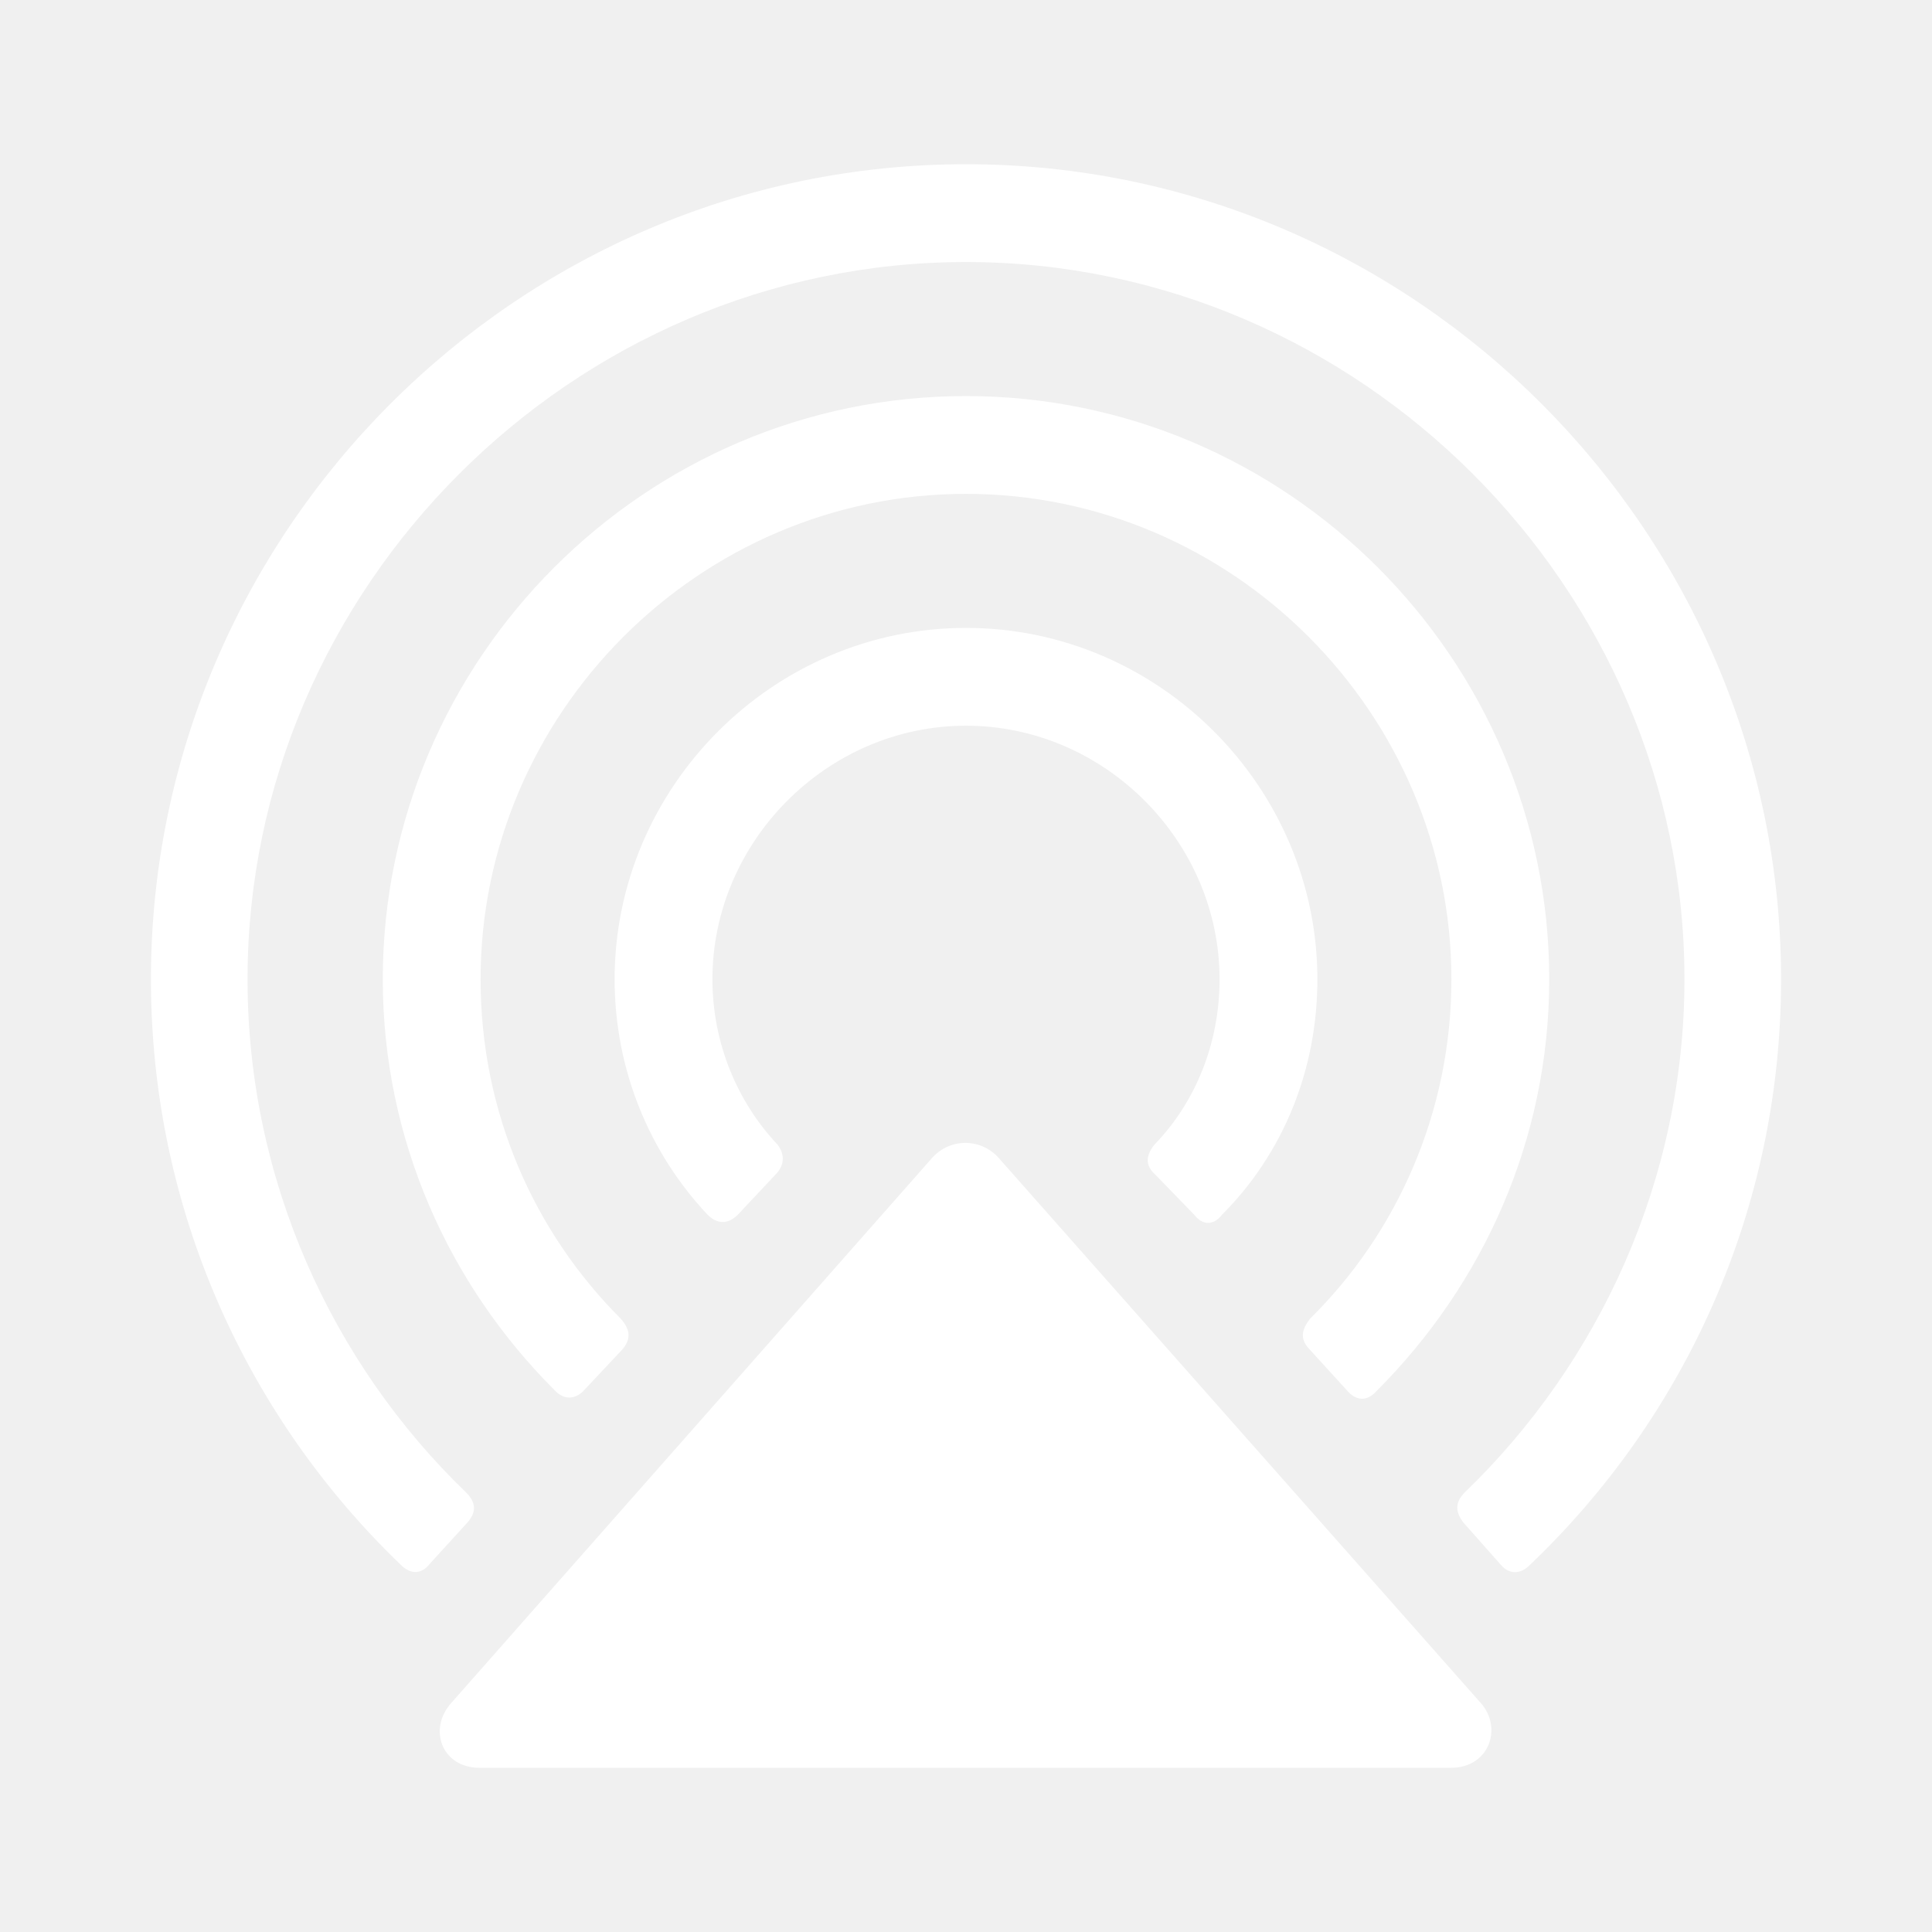
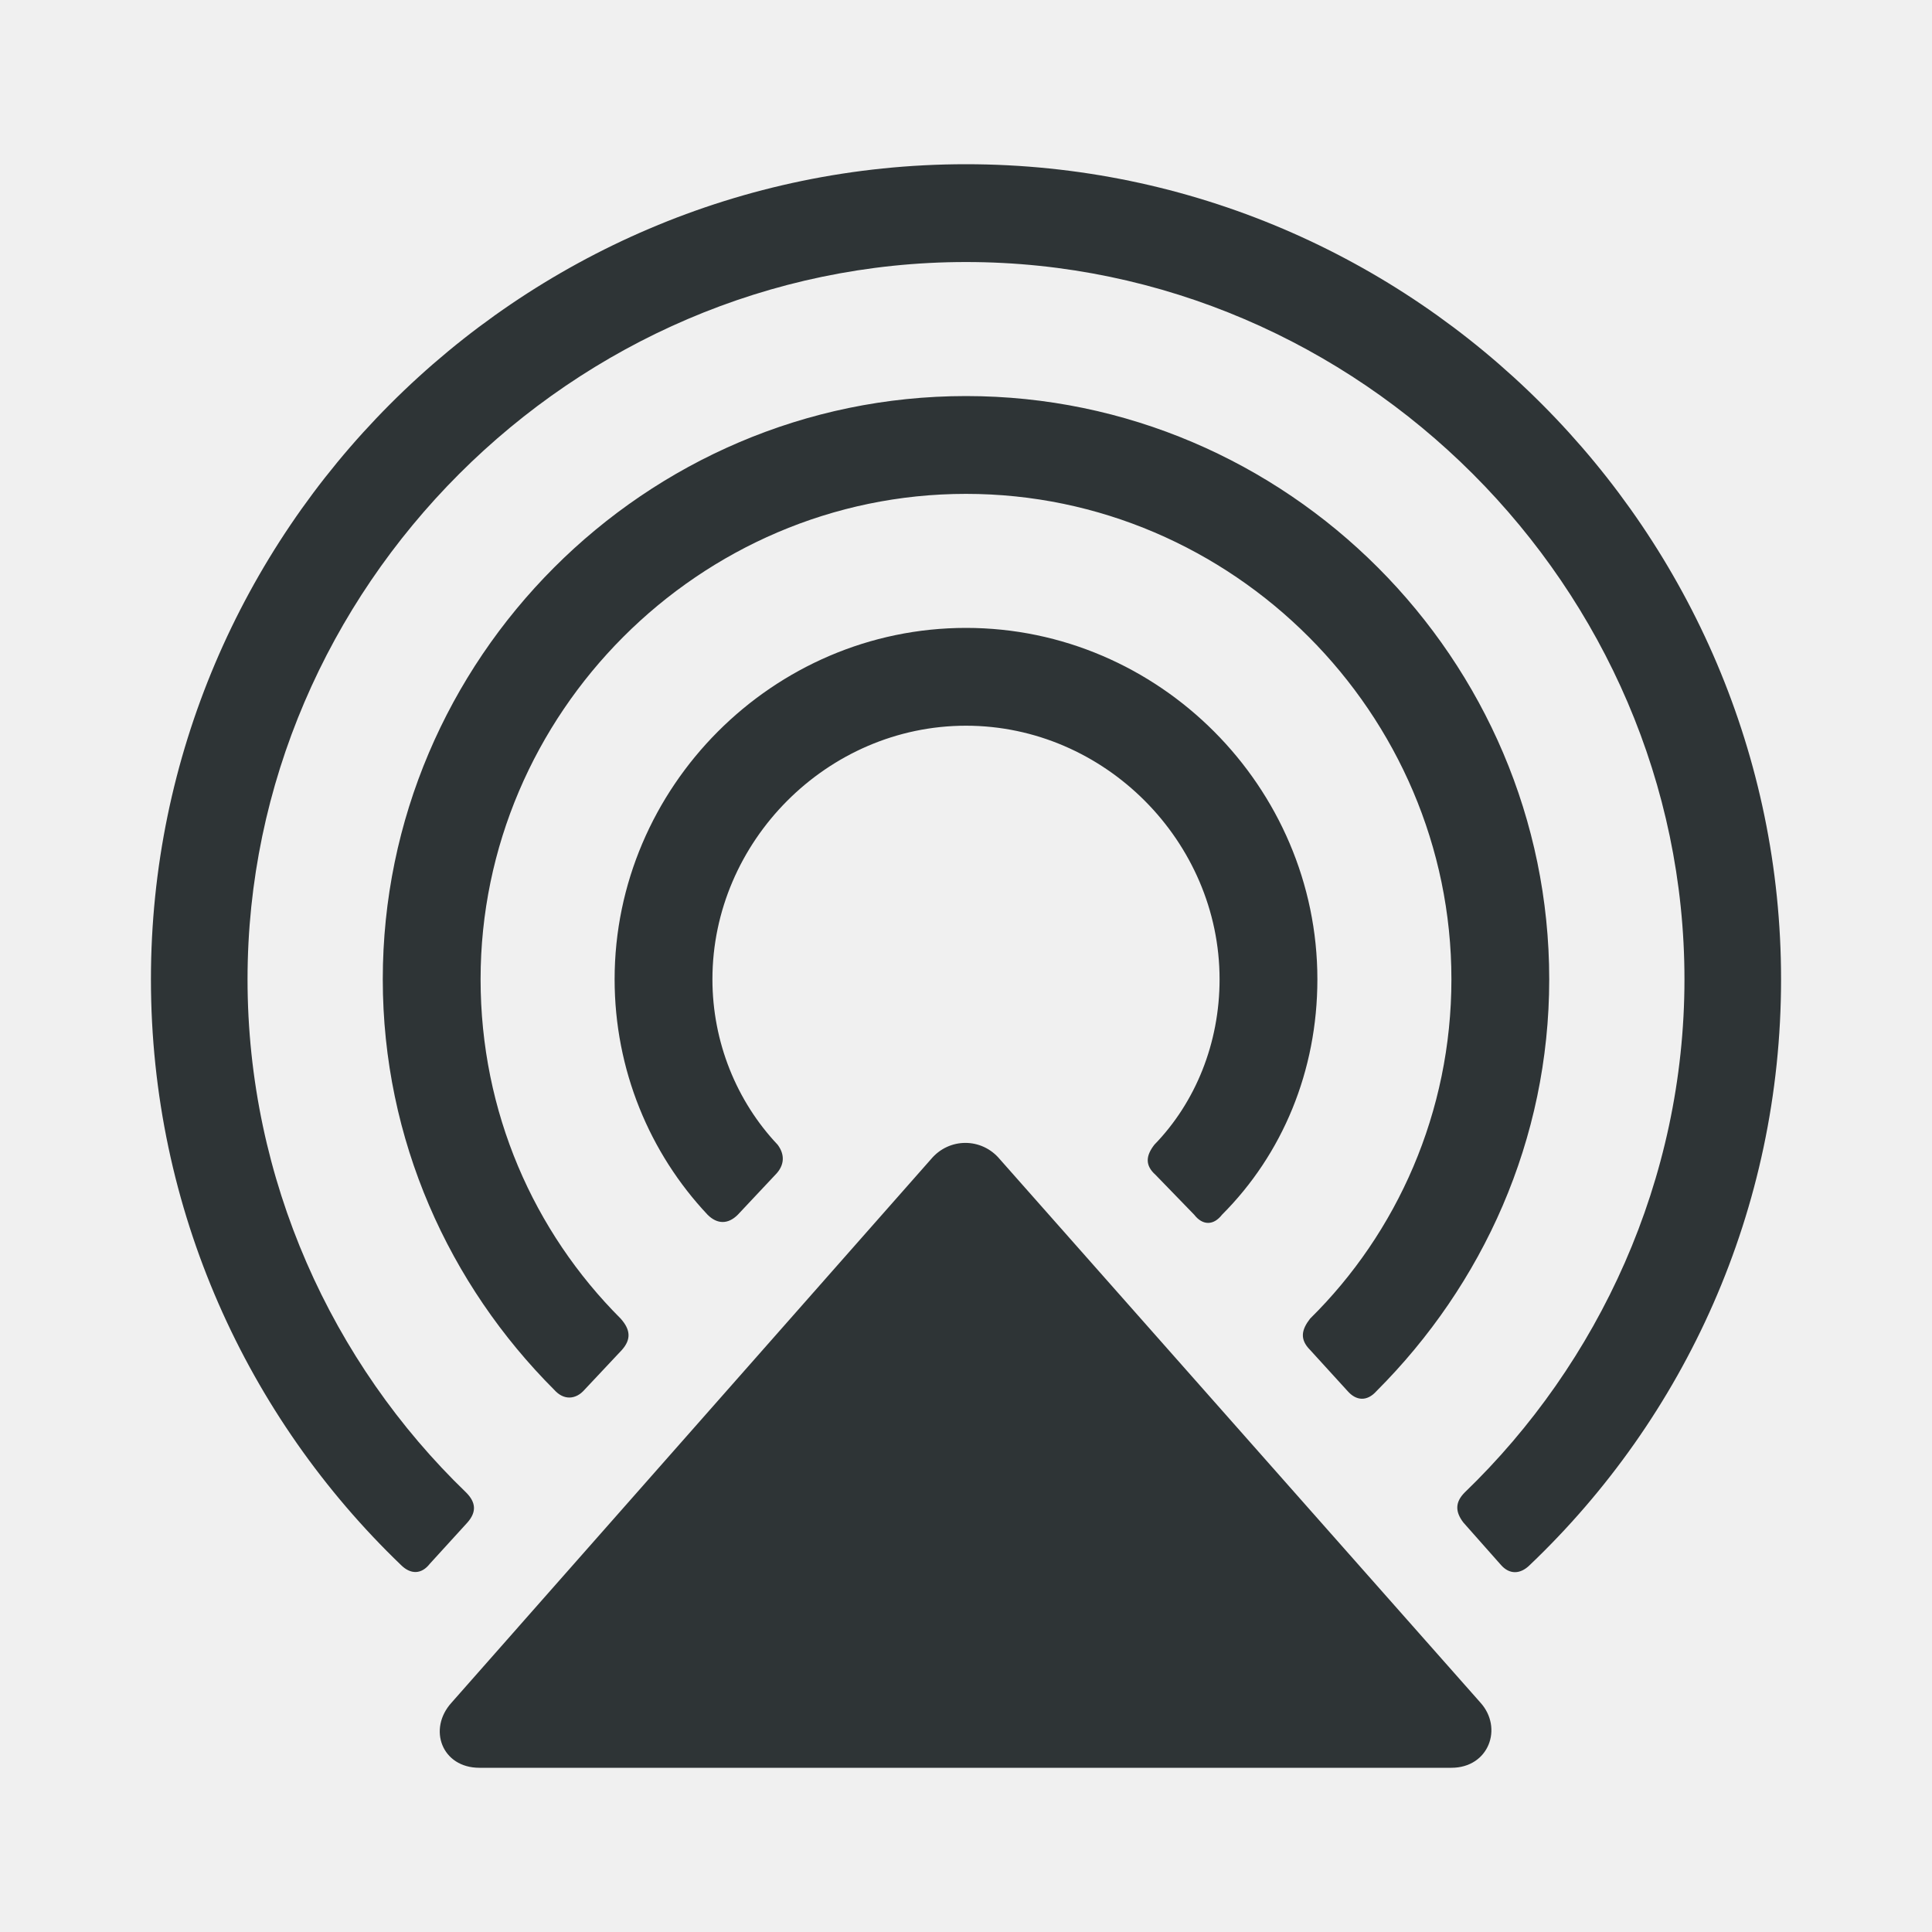
<svg xmlns="http://www.w3.org/2000/svg" width="16" height="16" viewBox="0 0 16 16">
-   <path class="warning" d="M1.25 8.11C1.25 10.02 2.05 11.74 3.32 12.96C3.4 13.04 3.49 13.04 3.56 12.95L3.87 12.61C3.95 12.52 3.94 12.44 3.86 12.36C2.75 11.29 2.05 9.77 2.05 8.11C2.05 4.87 4.74 2.17 8 2.17C11.26 2.17 13.95 4.87 13.95 8.11C13.95 9.77 13.24 11.29 12.13 12.36C12.05 12.44 12.05 12.52 12.12 12.61L12.43 12.96C12.5 13.04 12.59 13.04 12.67 12.96C13.95 11.74 14.75 10.02 14.75 8.11C14.75 4.41 11.72 1.36 8 1.36C4.28 1.36 1.25 4.41 1.25 8.11ZM3.17 8.11C3.17 9.44 3.72 10.64 4.59 11.51C4.67 11.6 4.77 11.59 4.84 11.51L5.15 11.18C5.23 11.09 5.22 11.01 5.14 10.92C4.42 10.2 3.98 9.21 3.98 8.11C3.98 5.91 5.79 4.09 8 4.09C10.21 4.09 12.02 5.91 12.02 8.11C12.02 9.21 11.57 10.21 10.85 10.92C10.78 11.01 10.76 11.09 10.85 11.18L11.16 11.52C11.23 11.6 11.32 11.61 11.4 11.52C12.28 10.64 12.83 9.44 12.83 8.11C12.83 5.46 10.66 3.28 8 3.28C5.34 3.28 3.17 5.46 3.17 8.11ZM5.09 8.11C5.09 8.86 5.38 9.55 5.86 10.06C5.94 10.14 6.03 10.14 6.11 10.06L6.42 9.73C6.5 9.65 6.5 9.56 6.44 9.48C6.1 9.12 5.9 8.63 5.9 8.11C5.9 6.97 6.85 6.01 8 6.01C9.15 6.01 10.1 6.97 10.1 8.11C10.1 8.64 9.9 9.13 9.56 9.48C9.49 9.57 9.48 9.65 9.57 9.73L9.89 10.06C9.96 10.15 10.05 10.15 10.12 10.06C10.62 9.56 10.91 8.87 10.91 8.11C10.91 6.52 9.6 5.2 8 5.2C6.4 5.2 5.09 6.52 5.09 8.11ZM3.97 14.64H12.02C12.33 14.64 12.45 14.31 12.26 14.1L8.28 9.6C8.13 9.42 7.86 9.42 7.71 9.6L3.74 14.1C3.54 14.32 3.66 14.64 3.97 14.64Z" fill="#ffffff" />
+   <path d="M1.25 8.11C1.25 10.02 2.05 11.74 3.32 12.96C3.4 13.04 3.49 13.04 3.56 12.95L3.87 12.61C3.95 12.52 3.94 12.44 3.86 12.36C2.75 11.29 2.05 9.77 2.05 8.11C2.05 4.87 4.74 2.17 8 2.17C11.26 2.17 13.95 4.87 13.95 8.11C13.95 9.77 13.24 11.29 12.13 12.36C12.05 12.44 12.05 12.52 12.12 12.61L12.43 12.96C12.5 13.04 12.59 13.04 12.67 12.96C13.95 11.74 14.75 10.02 14.75 8.11C14.75 4.41 11.72 1.36 8 1.36C4.28 1.36 1.25 4.41 1.25 8.11ZM3.17 8.11C3.17 9.44 3.72 10.64 4.59 11.51C4.67 11.6 4.77 11.59 4.84 11.51L5.15 11.18C5.23 11.09 5.22 11.01 5.14 10.92C4.42 10.2 3.98 9.21 3.98 8.11C3.98 5.91 5.79 4.09 8 4.09C10.21 4.09 12.02 5.91 12.02 8.11C12.02 9.21 11.57 10.21 10.85 10.92C10.78 11.01 10.76 11.09 10.85 11.18L11.16 11.52C11.23 11.6 11.32 11.61 11.4 11.52C12.28 10.64 12.83 9.44 12.83 8.11C12.83 5.46 10.66 3.28 8 3.28C5.34 3.28 3.17 5.46 3.17 8.11ZM5.09 8.11C5.09 8.86 5.38 9.55 5.86 10.06C5.94 10.14 6.03 10.14 6.11 10.06L6.42 9.73C6.5 9.65 6.5 9.56 6.44 9.48C6.1 9.12 5.9 8.63 5.9 8.11C5.9 6.97 6.85 6.01 8 6.01C9.15 6.01 10.1 6.97 10.1 8.11C10.1 8.64 9.9 9.13 9.56 9.48C9.49 9.57 9.48 9.65 9.57 9.73L9.89 10.06C9.96 10.15 10.05 10.15 10.12 10.06C10.62 9.56 10.91 8.87 10.91 8.11C10.91 6.52 9.6 5.2 8 5.2C6.4 5.2 5.09 6.52 5.09 8.11ZM3.97 14.64H12.02C12.33 14.64 12.45 14.31 12.26 14.1L8.28 9.6C8.13 9.42 7.86 9.42 7.71 9.6L3.74 14.1C3.54 14.32 3.66 14.64 3.97 14.64Z" fill="#2e3436" />
</svg>
